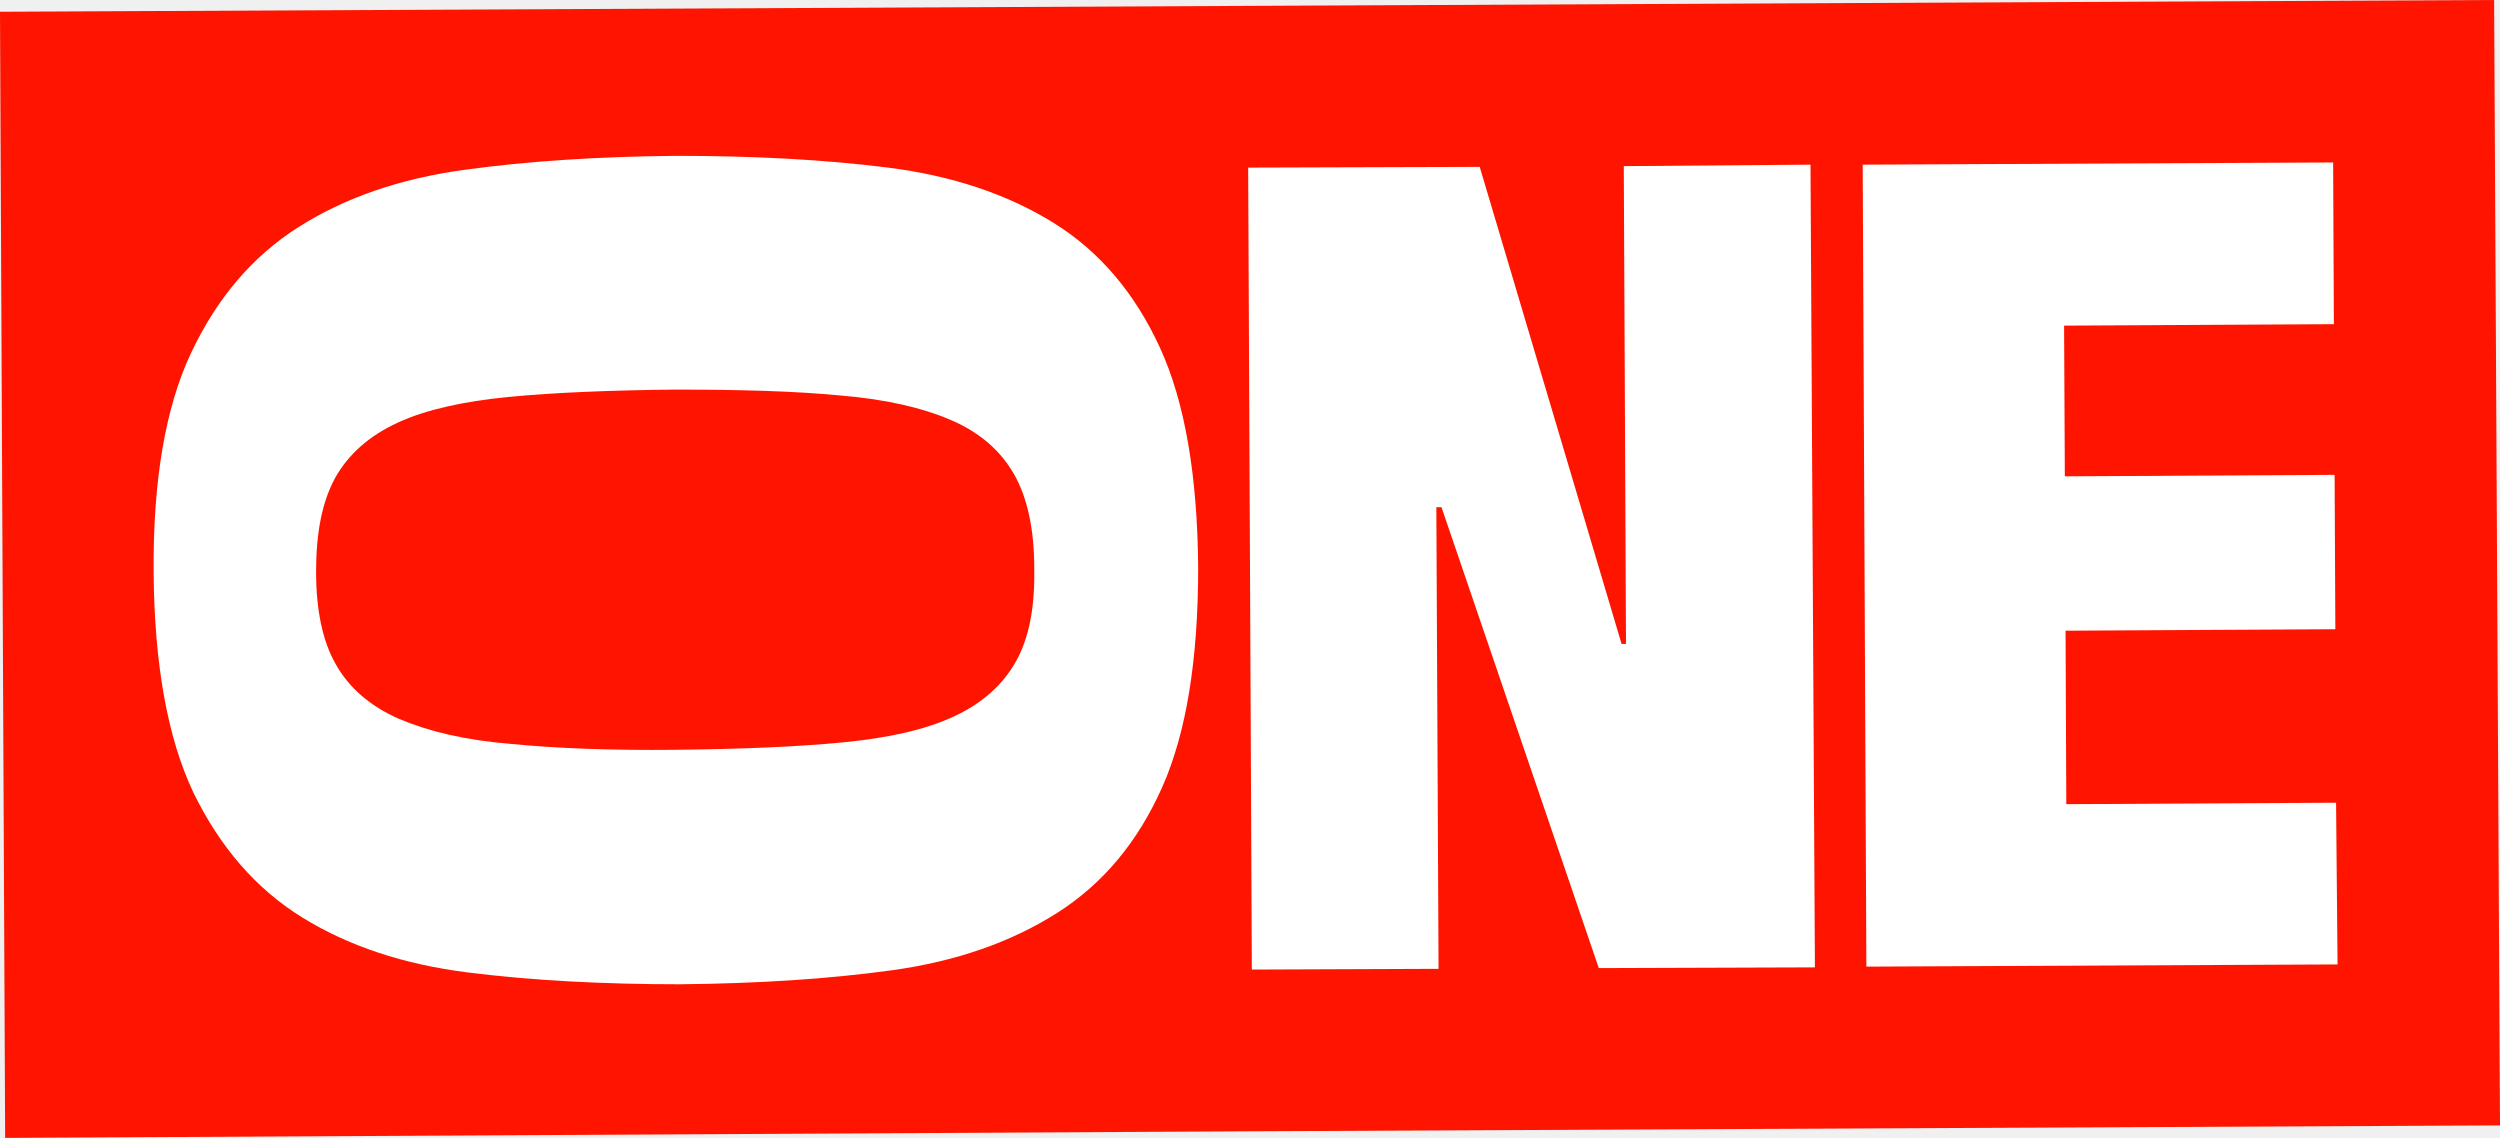
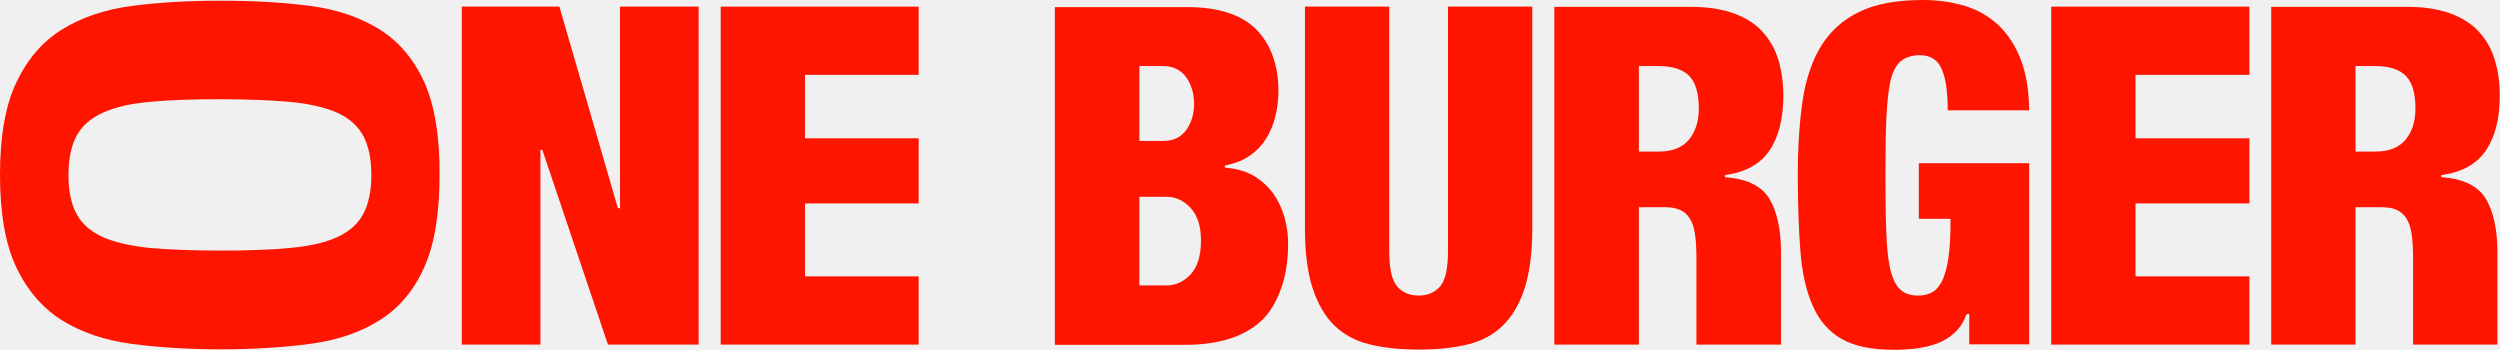
- <svg xmlns="http://www.w3.org/2000/svg" version="1.1" x="0px" y="0px" viewBox="0 0 340.1 154.8" style="enable-background:new 0 0 340.1 154.8;" xml:space="preserve">
+ <svg xmlns="http://www.w3.org/2000/svg" version="1.1" x="0px" y="0px" viewBox="0 0 1055.6 147.7" style="enable-background:new 0 0 1055.6 147.7;" xml:space="preserve">
  <style type="text/css">
	.st0{fill:#FFFFFF;}
	.st1{fill:#FF1400;}
- 	.st2{clip-path:url(#SVGID_00000054968076060810186570000017333419699619155619_);}
+ 	.st2{clip-path:url(#SVGID_00000136398660421356293730000018298857842414245292_);}
	.st3{fill:#FFFFFF;stroke:#000000;stroke-miterlimit:10;}
	.st4{fill:none;stroke:#000000;stroke-width:1.5;stroke-miterlimit:10;}
	.st5{fill:none;}
- 	.st6{clip-path:url(#SVGID_00000182526986474576712000000000877232834231623048_);}
+ 	.st6{clip-path:url(#SVGID_00000096046196048532660090000007836173261953085865_);}
	.st7{fill:#DB0A00;}
- 	.st8{clip-path:url(#SVGID_00000156558839217110371520000010542613341795863937_);}
- 	.st9{clip-path:url(#SVGID_00000135690350297323579020000002070794910669654456_);}
- 	.st10{clip-path:url(#SVGID_00000007409467554278174780000007224747669607805829_);}
- 	.st11{clip-path:url(#SVGID_00000052811245283233642840000018446627589991002502_);}
- 	.st12{clip-path:url(#SVGID_00000011000997150156800420000001955011481943991439_);}
- 	.st13{clip-path:url(#SVGID_00000028293577480599209330000002278371126931483058_);}
- 	.st14{clip-path:url(#SVGID_00000005951091641642187240000001911305688142930581_);}
- 	.st15{clip-path:url(#SVGID_00000132772174101088353670000017667678202350914978_);}
- 	.st16{clip-path:url(#SVGID_00000014629056640816041380000017377858446650364072_);}
+ 	.st8{clip-path:url(#SVGID_00000046304208934870900100000013784671874436997248_);}
+ 	.st9{clip-path:url(#SVGID_00000132069152506063575450000014932896013213633428_);}
+ 	.st10{clip-path:url(#SVGID_00000066487599162582239490000014707006622002211004_);}
+ 	.st11{clip-path:url(#SVGID_00000078006662269894680900000007215677546106961280_);}
+ 	.st12{clip-path:url(#SVGID_00000183958838717794732300000004003865716638079116_);}
+ 	.st13{clip-path:url(#SVGID_00000122714785569813300080000006262844379441610932_);}
+ 	.st14{clip-path:url(#SVGID_00000179611298108084114850000017674328494042566580_);}
+ 	.st15{clip-path:url(#SVGID_00000158725068918385010960000000786871780323240838_);}
+ 	.st16{clip-path:url(#SVGID_00000072960110865649037560000015363930831891556284_);}
	.st17{fill:#606060;}
	.st18{fill:#E8E8E8;}
- 	.st19{clip-path:url(#SVGID_00000055705771043594021690000003124579425615545013_);}
- 	.st20{clip-path:url(#SVGID_00000146462077081779304530000009566681253898569631_);}
+ 	.st19{clip-path:url(#SVGID_00000026125853779909066600000015696533541372839608_);}
+ 	.st20{clip-path:url(#SVGID_00000124866164877560151570000004728092832414357914_);}
	.st21{fill:#CE0000;}
- 	.st22{clip-path:url(#SVGID_00000014635254855828677240000008477911307466513584_);}
- 	.st23{clip-path:url(#SVGID_00000015350720725444563800000007220056398757804681_);}
- 	.st24{clip-path:url(#SVGID_00000008840740624577779070000008559571192741710734_);}
- 	.st25{clip-path:url(#SVGID_00000131367136043971869860000005635326940702380454_);}
- 	.st26{clip-path:url(#SVGID_00000097481782631765056410000004893296006409863560_);}
- 	.st27{clip-path:url(#SVGID_00000018237516807175555720000003790262908736085632_);}
- 	.st28{clip-path:url(#SVGID_00000030479007507321550270000018151570730073838999_);}
- 	.st29{clip-path:url(#SVGID_00000088850955920583768470000000346307445348617888_);}
- 	.st30{clip-path:url(#SVGID_00000040537920962104143940000014511430612406965399_);}
- 	.st31{clip-path:url(#SVGID_00000002385685182985525560000013975800062331662751_);}
- 	.st32{clip-path:url(#SVGID_00000175322072506584141320000009024696731713114259_);}
- 	.st33{clip-path:url(#SVGID_00000060740885457677708890000017720805680665875075_);}
- 	.st34{clip-path:url(#SVGID_00000055669320797595974880000008554087747643233982_);}
- 	.st35{clip-path:url(#SVGID_00000139268208655106948570000007472281937267126182_);}
- 	.st36{clip-path:url(#SVGID_00000088816202271162080510000015706602907596876191_);}
- 	.st37{clip-path:url(#SVGID_00000165940391436080341830000010873289072882356924_);}
- 	.st38{clip-path:url(#SVGID_00000042699323884688719970000012975636624995514001_);}
- 	.st39{clip-path:url(#SVGID_00000048493647752830495810000012513119997474436523_);}
- 	.st40{clip-path:url(#SVGID_00000168824716521698134630000014977845161155523985_);}
- 	.st41{clip-path:url(#SVGID_00000006699205387134628200000017241594443349699219_);}
- 	.st42{clip-path:url(#SVGID_00000065768442310138709810000011904349507394222248_);}
- 	.st43{clip-path:url(#SVGID_00000061445058966764204760000000076588698412213943_);}
- 	.st44{clip-path:url(#SVGID_00000021084223016759805410000000307572057856045234_);}
+ 	.st22{clip-path:url(#SVGID_00000092438621166376273180000015392000040822130340_);}
+ 	.st23{clip-path:url(#SVGID_00000000219990444202770880000013877873515299545244_);}
+ 	.st24{clip-path:url(#SVGID_00000120545479630360785780000018435067261985424052_);}
+ 	.st25{clip-path:url(#SVGID_00000053511784554145659960000010299876102450639017_);}
+ 	.st26{clip-path:url(#SVGID_00000110472001423247488170000003158754568405555633_);}
+ 	.st27{clip-path:url(#SVGID_00000106868582231096803860000009871314503618263706_);}
+ 	.st28{clip-path:url(#SVGID_00000058570308438799642080000017861387361439062698_);}
+ 	.st29{clip-path:url(#SVGID_00000107569639436257752930000010566392329359381380_);}
+ 	.st30{clip-path:url(#SVGID_00000027562685439033913690000007295635999221484973_);}
+ 	.st31{clip-path:url(#SVGID_00000078038981628194906550000009129971071797556656_);}
+ 	.st32{clip-path:url(#SVGID_00000121280347690408706390000002658405580150822078_);}
+ 	.st33{clip-path:url(#SVGID_00000040574148633980709630000002775268382195525282_);}
+ 	.st34{clip-path:url(#SVGID_00000043432294614481942330000017597950525881724308_);}
+ 	.st35{clip-path:url(#SVGID_00000088845950101359828050000010993390037756968355_);}
+ 	.st36{clip-path:url(#SVGID_00000142140816343834928370000003803064654147620502_);}
+ 	.st37{clip-path:url(#SVGID_00000037674943488246163490000001418662783869460148_);}
+ 	.st38{clip-path:url(#SVGID_00000033344051765684546020000009331992569762324112_);}
+ 	.st39{clip-path:url(#SVGID_00000037678202839924009180000002345343864210344603_);}
+ 	.st40{clip-path:url(#SVGID_00000111154363538867225520000018062912228226026370_);}
+ 	.st41{clip-path:url(#SVGID_00000088134314725183586260000002760824292257822104_);}
+ 	.st42{clip-path:url(#SVGID_00000030465779552405647660000009186852930154320291_);}
+ 	.st43{clip-path:url(#SVGID_00000092447175835505241450000008441567498910466462_);}
+ 	.st44{clip-path:url(#SVGID_00000124138309013182469520000005332745761720005528_);}
	.st45{opacity:0.7;}
	.st46{opacity:0.95;fill:#FF1400;}
	.st47{opacity:0.8;fill:#FF1400;}
	.st48{opacity:0.8;}
	.st49{fill:none;stroke:#FF1F95;stroke-width:3;stroke-linecap:round;stroke-linejoin:round;stroke-miterlimit:10;}
</style>
  <g id="Layer_2">
</g>
  <g id="Layer_1">
    <g>
-       <polygon class="st1" points="169.7,0.8 0,1.6 0.7,154.8 170.4,153.9 340.1,153.1 339.3,0   " />
      <g>
-         <polygon class="st0" points="217.5,131.7 246.9,131.6 246.3,22.4 220.9,22.6 221.2,87.6 220.6,87.6 201.3,22.7 169.8,22.8      170.3,131.9 195.7,131.8 195.4,69 196.1,69    " />
-         <polygon class="st0" points="317.5,44.1 317.4,22.1 253.4,22.4 253.9,131.5 318,131.2 317.8,109.2 281.1,109.4 281,85.8      317.7,85.6 317.6,64.6 280.9,64.8 280.8,44.3    " />
-         <path class="st0" d="M157.8,47.3c-3.4-7.4-8.2-13.1-14.5-17c-6.3-3.9-13.8-6.4-22.5-7.5c-8.7-1.1-18.3-1.6-28.9-1.6     c-10.4,0.1-20,0.7-28.7,1.9c-8.8,1.2-16.3,3.8-22.6,7.8c-6.3,4-11.1,9.7-14.6,17.1c-3.5,7.4-5.2,17.4-5.1,29.9     c0.1,12.5,1.9,22.5,5.4,29.9c3.6,7.4,8.5,13.1,14.8,17c6.3,3.9,13.8,6.4,22.6,7.5c8.8,1.1,18.4,1.6,28.8,1.6     c10.5-0.1,20.1-0.7,28.8-1.9c8.7-1.2,16.2-3.8,22.5-7.8c6.3-4,11-9.7,14.3-17.1c3.3-7.4,4.9-17.4,4.9-29.9     C162.9,64.7,161.2,54.7,157.8,47.3z M138.2,90c-1.8,3.2-4.6,5.7-8.5,7.5c-3.9,1.8-8.9,2.9-15.1,3.5c-6.2,0.6-13.7,0.9-22.6,1     s-16.4-0.2-22.5-0.8c-6.2-0.5-11.2-1.7-15.2-3.4c-3.9-1.7-6.8-4.2-8.6-7.4C43.9,87.3,43,83,43,77.8c0-5.3,0.8-9.5,2.6-12.8     c1.8-3.2,4.6-5.7,8.5-7.5c3.9-1.8,9-2.9,15.1-3.5c6.2-0.6,13.7-0.9,22.5-1c8.9,0,16.4,0.2,22.6,0.8c6.2,0.5,11.3,1.7,15.2,3.4     c3.9,1.7,6.7,4.2,8.5,7.4c1.8,3.2,2.7,7.5,2.7,12.7C140.8,82.6,140,86.8,138.2,90z" />
+         <path class="st1" d="M521,142.4c5.4-2,9.8-4.9,13.1-8.5c3.3-3.6,5.8-8.7,7.4-13.8c1.6-5.1,2.4-11,2.4-17.2c0-3.7-0.5-7.4-1.5-11     c-1-3.6-2.5-6.9-4.6-9.9c-2.1-3-4.8-5.5-8-7.5c-3.2-2-7.2-3.2-11.7-3.6l-0.9-0.1v-0.9l0.8-0.2c3.9-0.8,7.2-2.2,9.9-4.1     c2.7-1.9,5-4.3,6.7-7.1c1.8-2.8,3.1-6,3.9-9.4c0.9-3.5,1.3-7.1,1.3-10.8c0-10.7-3.2-19.6-9.3-25.8c-6.2-6.3-16-9.5-29.2-9.5     h-55.9v142.6h55.9C509,145.5,515.6,144.4,521,142.4z M481.1,27.9h10.1c4.3,0,7.5,1.7,9.8,4.9c2.1,3.1,3.2,6.9,3.2,11.1     c0,4.1-1.1,7.8-3.2,10.8c-2.2,3.2-5.5,4.8-9.8,4.8h-10.1V27.9z M481.1,120.4V83.1h11.6c3.8,0,7.2,1.6,10.1,4.8     c2.9,3.2,4.3,7.8,4.3,13.7c0,6.3-1.5,11.1-4.3,14.2c-2.9,3.1-6.3,4.7-10.1,4.7H481.1z" />
+         <path class="st1" d="M563.4,137.4c4,3.9,9,6.6,14.9,8c6,1.5,13,2.2,20.7,2.2c7.8,0,14.9-0.7,20.8-2.2c5.9-1.4,10.8-4.1,14.8-8     c4-3.9,7.1-9.2,9.2-15.8c2.1-6.6,3.2-15,3.2-25V2.8h-35.6v103.3c0,7.3-1.1,12.2-3.3,14.8c-2.2,2.6-5.3,3.9-9.1,3.9     c-3.8,0-6.9-1.3-9.1-3.9c-2.2-2.6-3.3-7.4-3.3-14.8V2.8h-35.6v93.8c0,10,1.1,18.4,3.2,25C556.4,128.2,559.4,133.5,563.4,137.4z" />
+         <polygon class="st1" points="949.8,31.6 949.8,2.8 866.1,2.8 866.1,145.5 949.8,145.5 949.8,116.7 901.7,116.7 901.7,85.9      949.8,85.9 949.8,58.4 901.7,58.4 901.7,31.6    " />
+         <path class="st1" d="M1011.7,88.5L1011.7,88.5c1.7,0.7,3.2,1.9,4.3,3.6c1.1,1.7,1.9,4,2.3,6.8c0.4,2.7,0.6,6.2,0.6,10.3v36.3     h35.6v-39.2c0-9.5-1.7-17-4.9-22.4c-3.2-5.2-9.2-8.3-17.9-9l-0.9-0.1v-0.9l0.9-0.1c8.3-1.3,14.4-4.8,18.1-10.5     c3.8-5.7,5.7-13.5,5.7-22.9c0-5.4-0.7-10.5-2.1-15.1c-1.4-4.6-3.6-8.5-6.7-11.9c-3-3.3-7.1-5.9-12-7.7c-4.9-1.8-11-2.8-18-2.8     H959v142.6h35.6v-58h11C1008,87.5,1010.1,87.8,1011.7,88.5z M994.6,64V27.9h8.3c5.9,0,10.3,1.4,13,4.2c2.7,2.8,4,7.4,4,13.7     c0,5.4-1.4,9.8-4.1,13.1c-2.8,3.4-7.1,5.1-12.8,5.1H994.6z" />
+         <path class="st1" d="M709.1,88.5L709.1,88.5c1.7,0.7,3.2,1.9,4.3,3.6c1.1,1.7,1.9,4,2.3,6.8c0.4,2.7,0.6,6.2,0.6,10.3v36.3H752     v-39.2c0-9.5-1.7-17-4.9-22.4c-3.2-5.2-9.2-8.3-17.9-9l-0.9-0.1v-0.9l0.9-0.1c8.3-1.3,14.4-4.8,18.1-10.5     c3.8-5.7,5.7-13.5,5.7-22.9c0-5.4-0.7-10.5-2.1-15.1c-1.4-4.6-3.6-8.5-6.7-11.9c-3-3.3-7.1-5.9-12-7.7c-4.9-1.8-11-2.8-18-2.8     h-57.9v142.6H692v-58h11C705.3,87.5,707.4,87.8,709.1,88.5z M692,64V27.9h8.3c5.9,0,10.3,1.4,13,4.2c2.7,2.8,4,7.4,4,13.7     c0,5.4-1.4,9.8-4.1,13.1c-2.8,3.4-7.1,5.1-12.8,5.1H692z" />
+         <path class="st1" d="M822.4,46.6h34.4c-0.1-8.2-1.2-15.2-3.4-21c-2.2-6-5.4-10.9-9.3-14.7c-3.9-3.8-8.7-6.6-14.1-8.3     c-5.5-1.7-11.6-2.6-18-2.6c-10.9,0-19.9,1.6-26.7,4.9c-6.8,3.2-12.2,8-16.1,14.1c-3.9,6.2-6.6,14-8,23.1     c-1.4,9.2-2.1,20-2.1,32.1c0,12,0.4,22.7,1.1,31.9c0.7,9.2,2.5,17,5.3,23.2c2.7,6.1,6.8,10.8,12.1,13.8     c5.4,3.1,12.8,4.6,22.2,4.6c3.2,0,6.4-0.2,9.5-0.6c3.1-0.4,6-1.1,8.7-2.1c2.6-1,5-2.4,7.2-4.4c2.1-1.9,3.8-4.4,4.9-7.3l0.3-0.7     h1.1v12.8h25.3V68.9h-46.6v23.5h13.4v1c0,6.2-0.3,11.4-0.9,15.5c-0.6,4.1-1.5,7.3-2.6,9.6c-1.2,2.4-2.7,4.1-4.4,5     c-1.7,0.9-3.7,1.3-5.8,1.3c-3.1,0-5.6-0.8-7.5-2.5c-1.8-1.6-3.2-4.5-4.2-8.4c-0.9-3.8-1.5-9-1.7-15.5c-0.3-6.4-0.4-14.5-0.4-24.3     c0-9.7,0.1-17.9,0.4-24.3c0.3-6.5,0.9-11.7,1.7-15.5c0.9-4,2.4-6.8,4.4-8.5c2-1.6,4.7-2.5,8-2.5c4.9,0,8.2,2.4,9.7,7     C821.7,33.9,822.4,39.3,822.4,46.6z" />
      </g>
+       <polygon class="st1" points="256.7,145.5 295,145.5 295,2.8 261.8,2.8 261.8,87.9 260.9,87.9 236.2,2.8 195,2.8 195,145.5     228.2,145.5 228.2,63.3 229,63.3   " />
+       <polygon class="st1" points="387.9,31.6 387.9,2.8 304.3,2.8 304.3,145.5 387.9,145.5 387.9,116.7 339.9,116.7 339.9,85.9     387.9,85.9 387.9,58.4 339.9,58.4 339.9,31.6   " />
+       <path class="st1" d="M179.2,34.8c-4.4-9.7-10.6-17.1-18.8-22.3c-8.2-5.1-18-8.5-29.4-10C119.5,1,107,0.3,93.2,0.3    C79.7,0.3,67.1,1,55.7,2.5C44.2,4,34.3,7.4,26.1,12.5c-8.2,5.1-14.6,12.6-19.2,22.3C2.3,44.5,0,57.5,0,73.8    c0,16.4,2.3,29.4,6.9,39.1c4.6,9.7,11,17.1,19.2,22.3c8.2,5.1,18.1,8.5,29.5,10c11.5,1.5,24,2.3,37.6,2.3    c13.7,0,26.3-0.8,37.7-2.3c11.4-1.5,21.2-4.8,29.4-10c8.2-5.1,14.5-12.6,18.8-22.3c4.4-9.7,6.5-22.7,6.5-39.1    C185.7,57.5,183.5,44.5,179.2,34.8z M153.3,90.5c-2.3,4.2-6,7.4-11.1,9.7c-5.1,2.3-11.7,3.8-19.8,4.5c-8.1,0.8-18,1.1-29.6,1.1    s-21.4-0.4-29.4-1.1c-8-0.8-14.6-2.3-19.8-4.5c-5.1-2.3-8.9-5.5-11.2-9.7c-2.3-4.2-3.5-9.7-3.5-16.6c0-6.9,1.2-12.4,3.5-16.7    c2.3-4.2,6.1-7.4,11.2-9.7c5.1-2.3,11.7-3.8,19.8-4.5c8-0.8,17.9-1.1,29.4-1.1c11.6,0,21.4,0.4,29.6,1.1    c8.1,0.8,14.7,2.3,19.8,4.5c5.1,2.3,8.8,5.5,11.1,9.7c2.3,4.2,3.5,9.8,3.5,16.7C156.8,80.7,155.6,86.3,153.3,90.5z" />
    </g>
  </g>
</svg>
